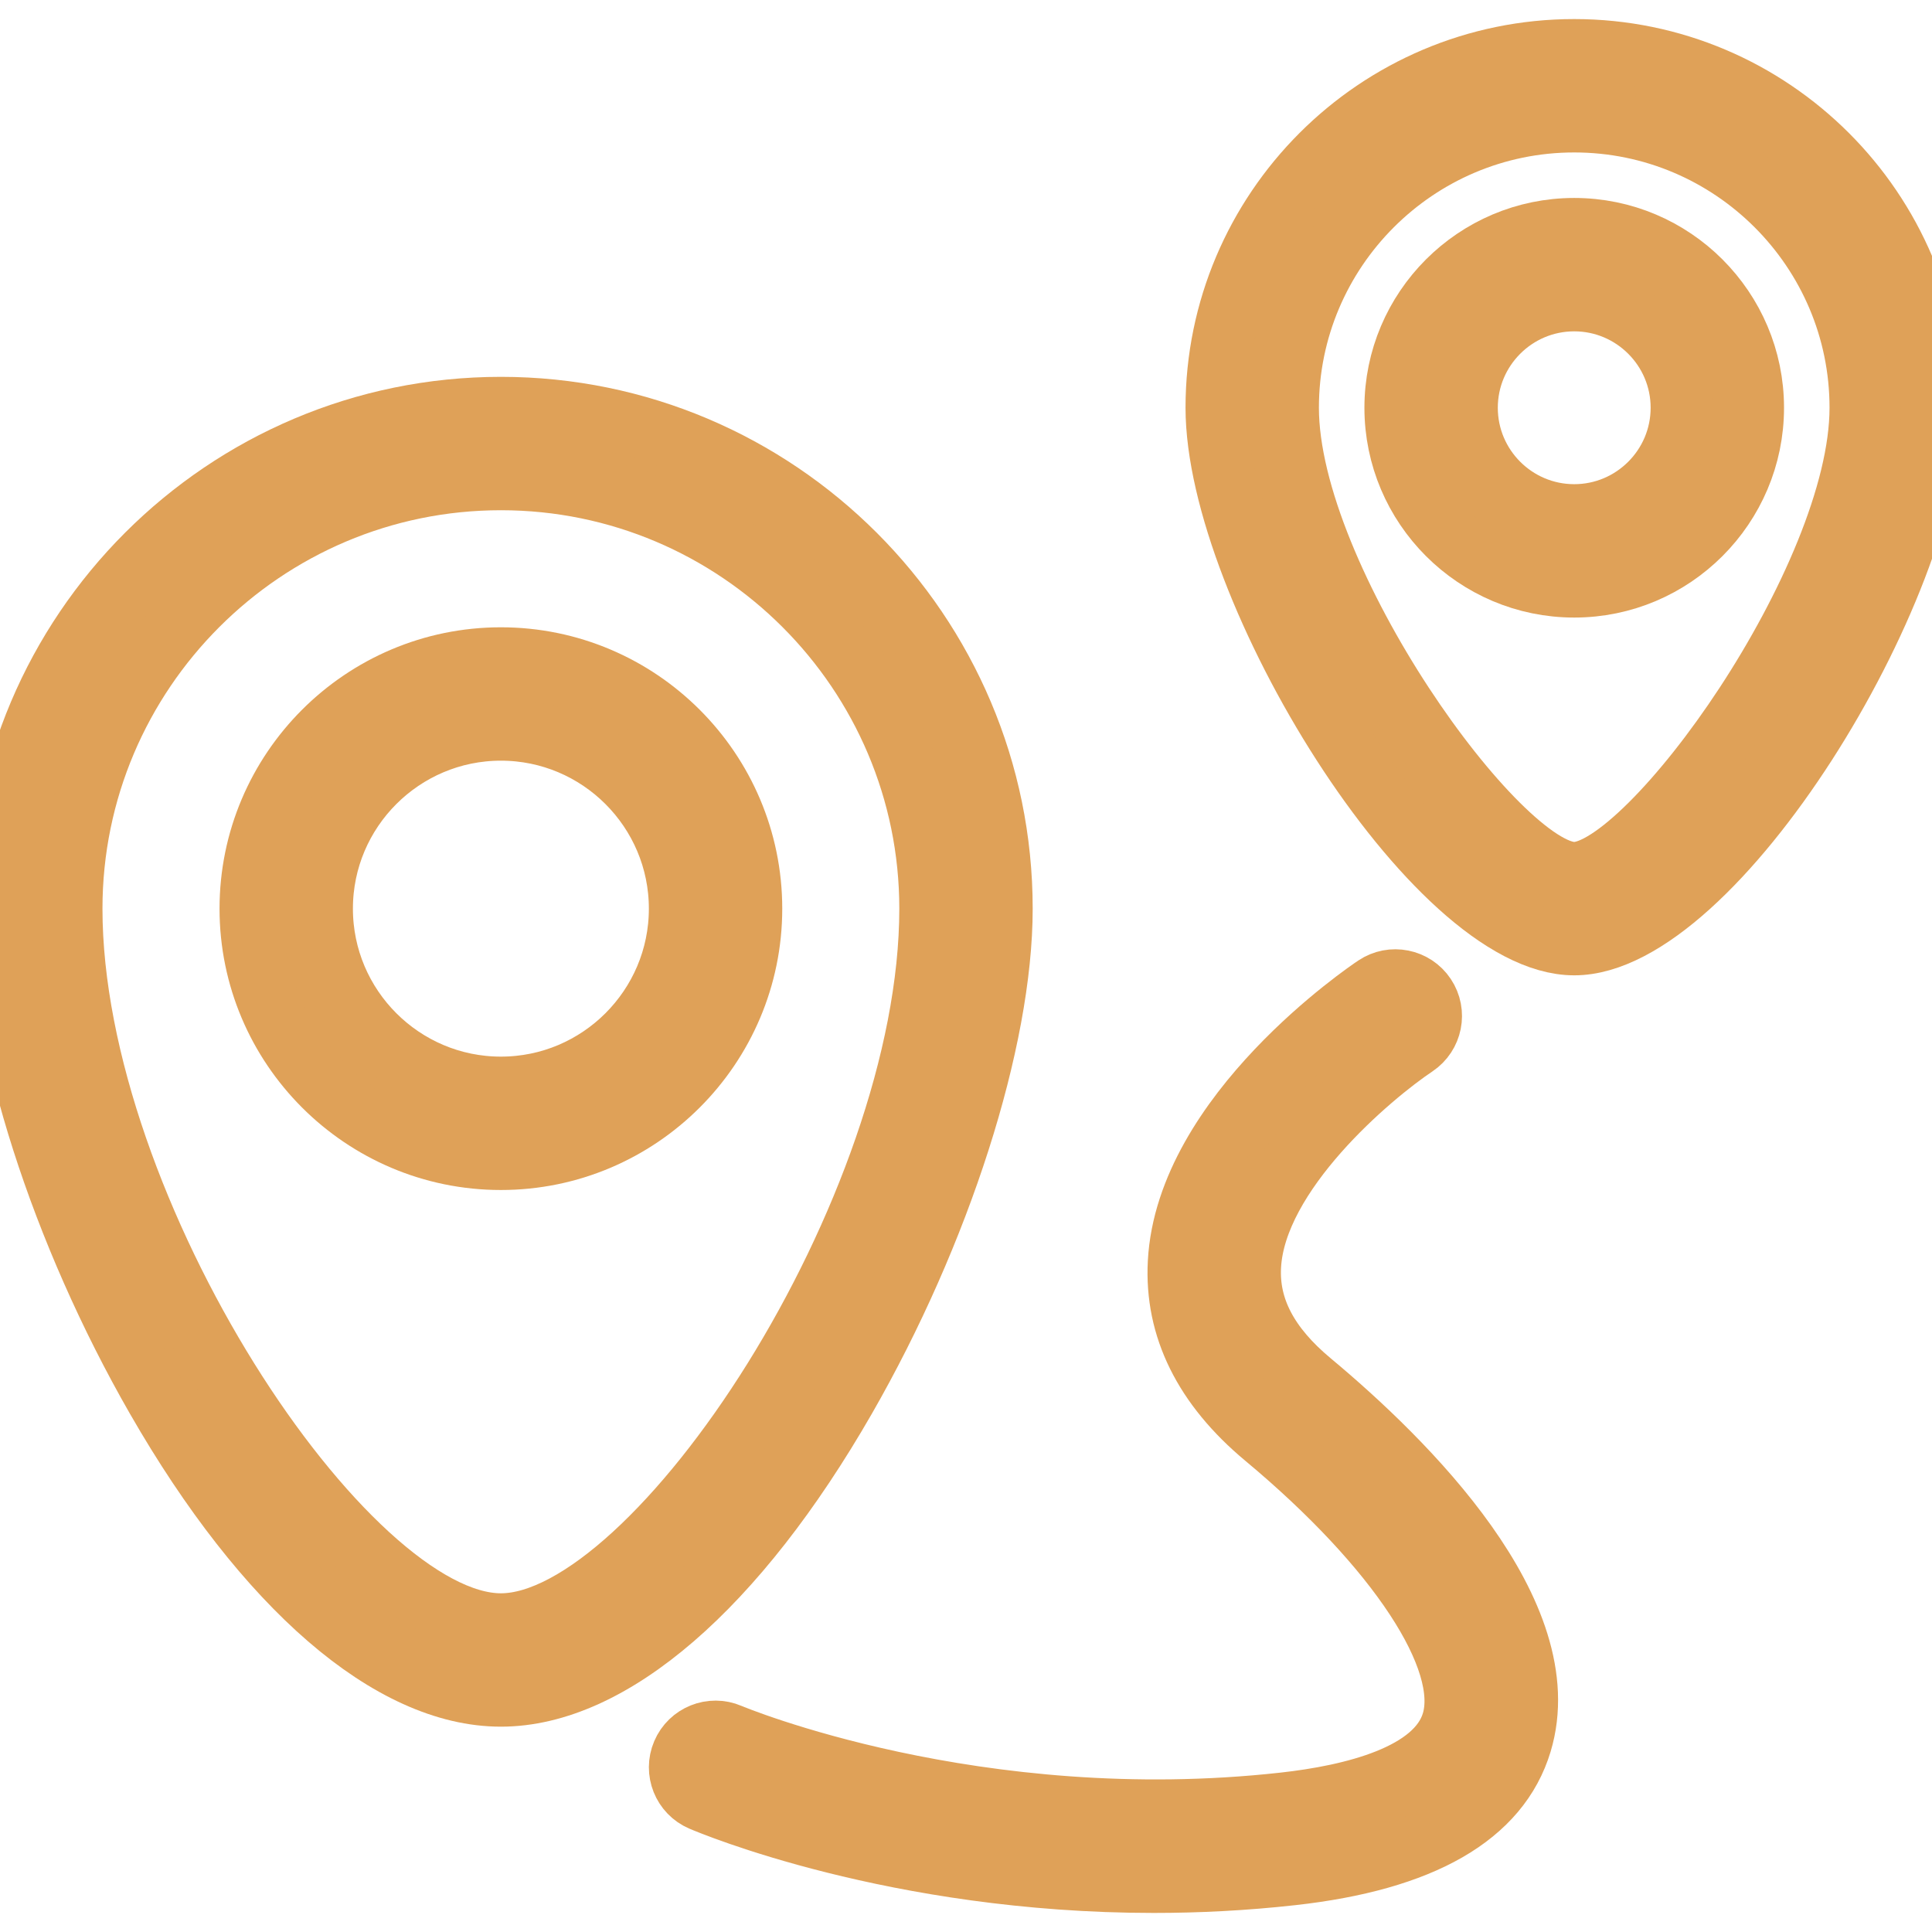
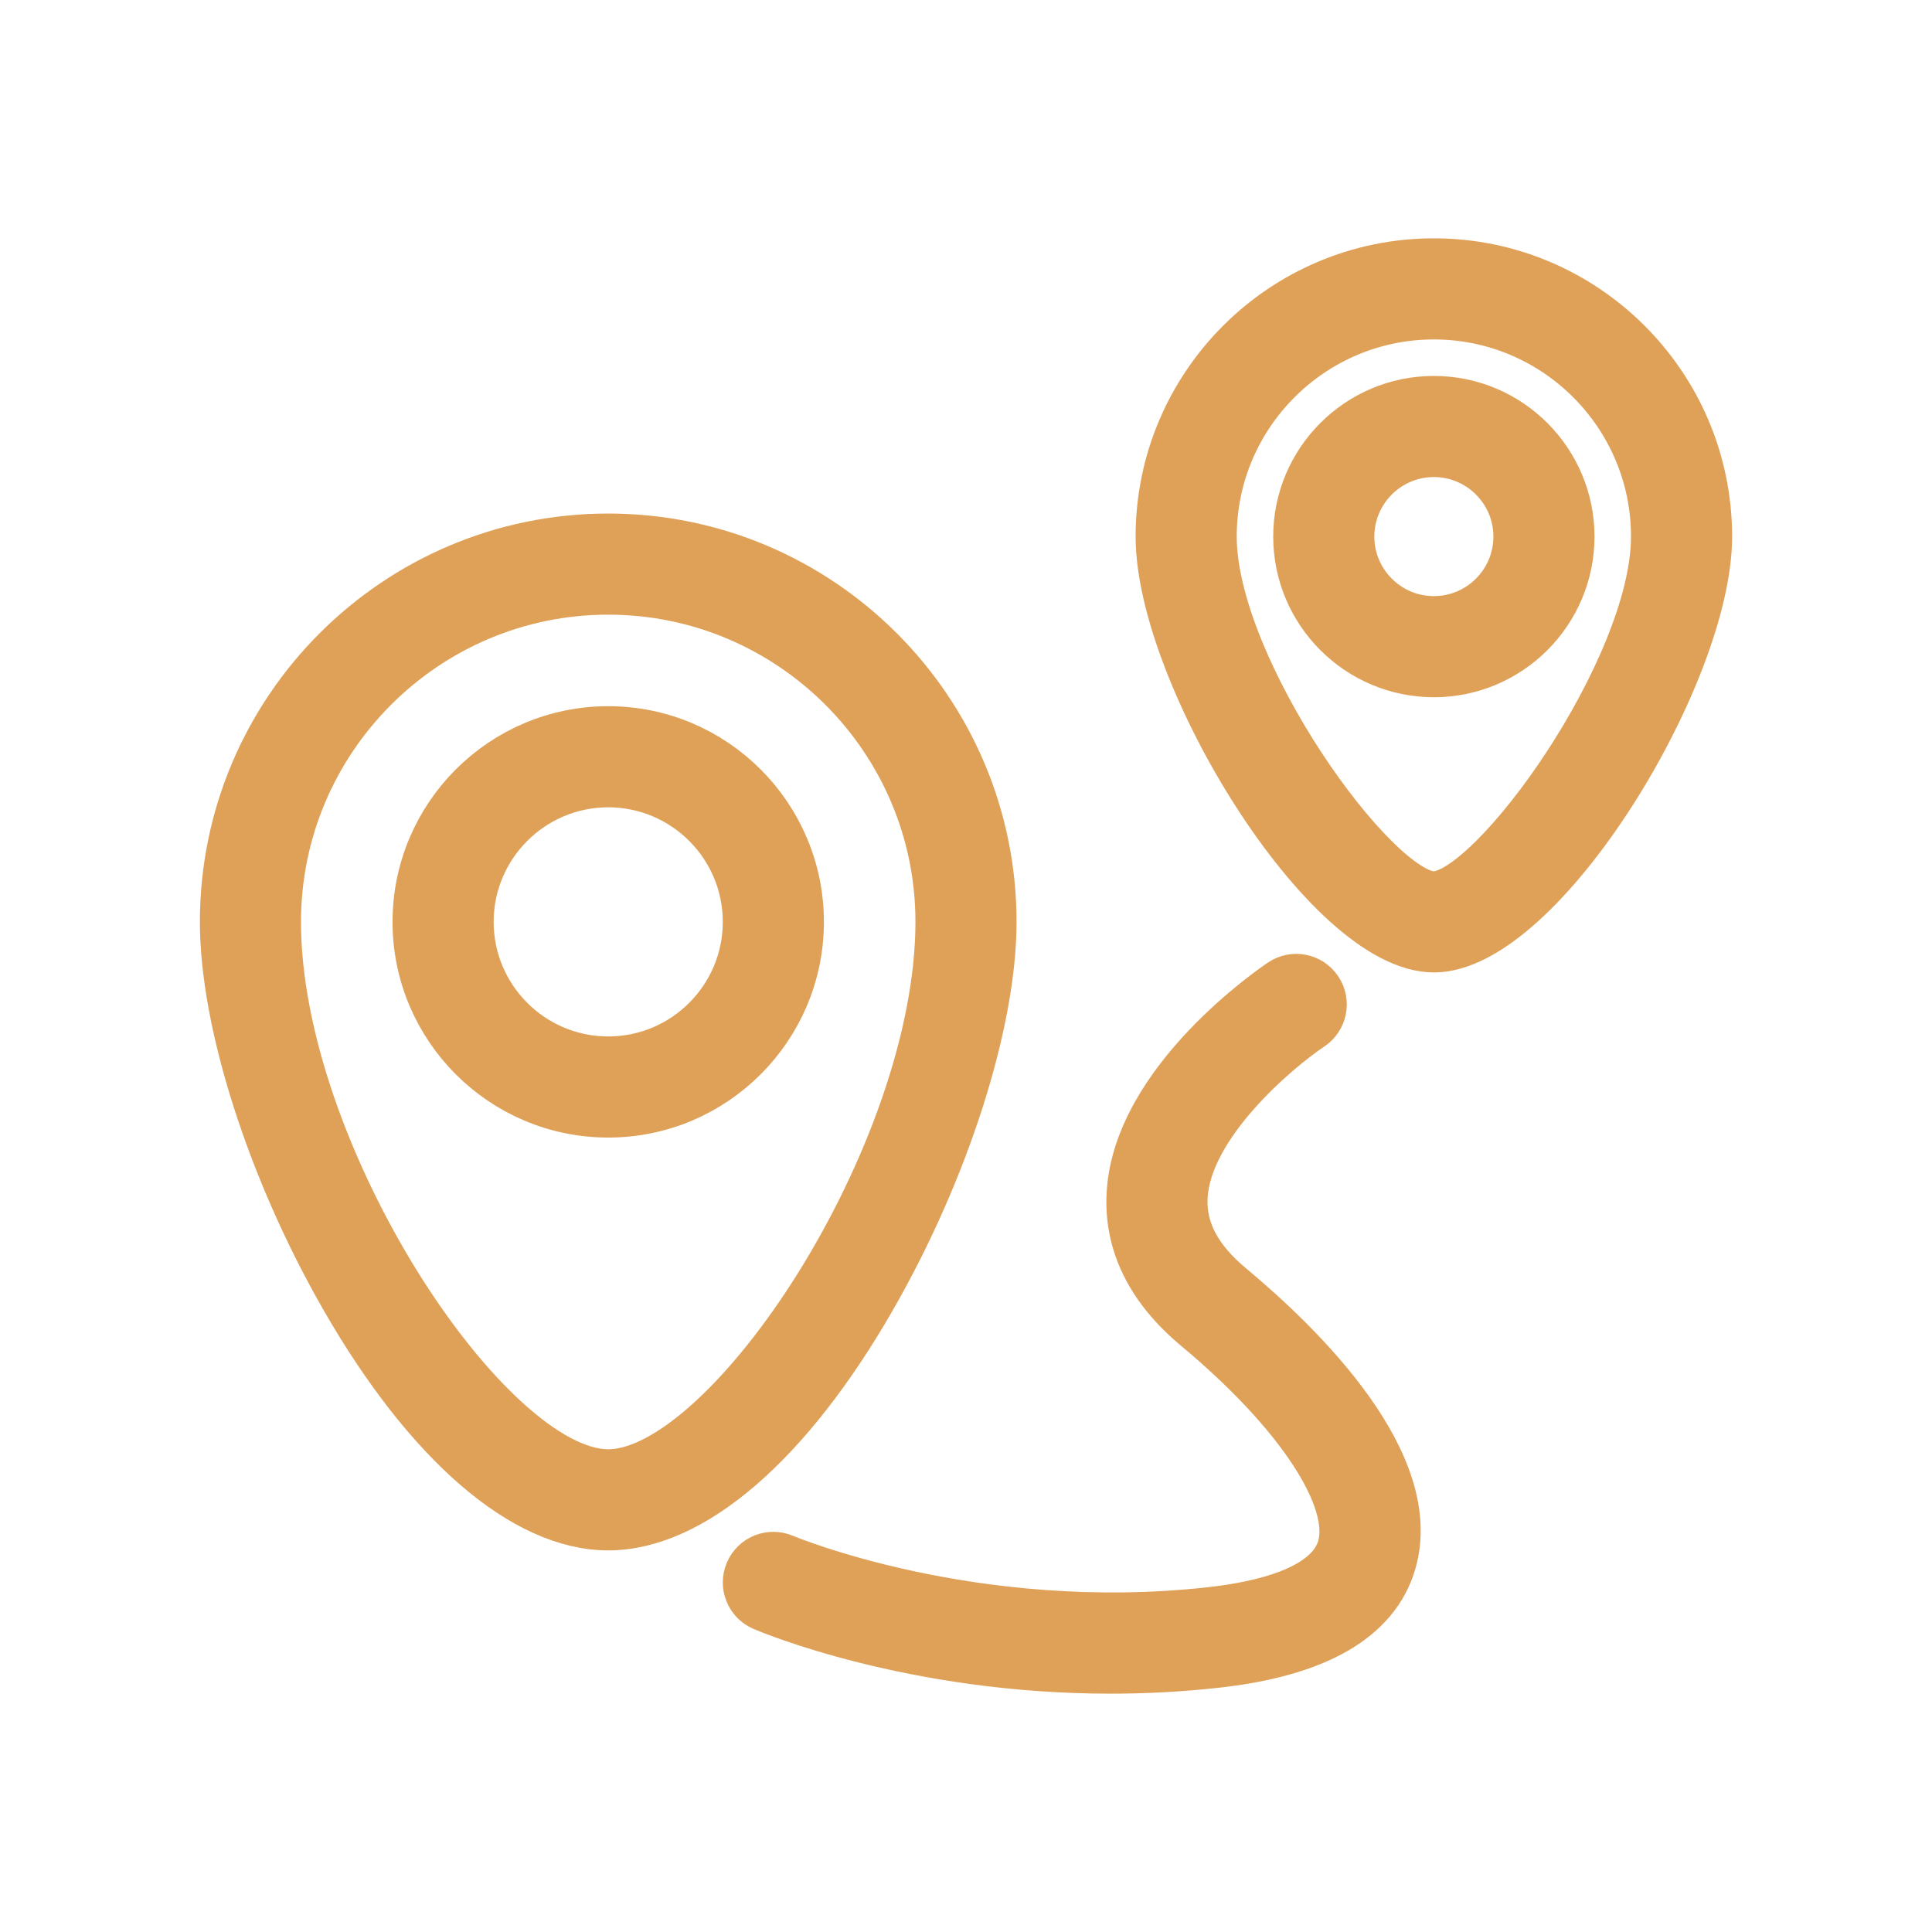
- <svg xmlns="http://www.w3.org/2000/svg" fill="#dfa158" height="100px" width="100px" version="1.1" id="Layer_1" viewBox="0 0 512 512" xml:space="preserve" stroke="#dfa158" stroke-width="16.384">
+ <svg xmlns="http://www.w3.org/2000/svg" fill="#dfa158" height="96px" width="96px" version="1.1" id="Layer_1" viewBox="-76.8 -76.8 665.60 665.60" xml:space="preserve" stroke="#dfa158" stroke-width="15.872">
  <g id="SVGRepo_bgCarrier" stroke-width="0" />
  <g id="SVGRepo_tracerCarrier" stroke-linecap="round" stroke-linejoin="round" />
  <g id="SVGRepo_iconCarrier">
    <g>
      <g>
        <path d="M132.741,108.06C59.546,108.06,0,167.606,0,240.801c0,34.903,16.315,85.856,41.556,129.805 c28.759,50.069,61.991,78.787,91.185,78.787c29.194,0,62.426-28.718,91.185-78.787c25.241-43.949,41.555-94.903,41.555-129.805 C265.482,167.606,205.935,108.06,132.741,108.06z M132.741,430.431c-41.194,0-113.778-109.625-113.778-189.63 c0-62.736,51.037-113.778,113.778-113.778c62.741,0,113.778,51.042,113.778,113.778 C246.518,320.805,173.935,430.431,132.741,430.431z" />
      </g>
    </g>
    <g>
      <g>
        <path d="M132.741,174.431c-36.593,0-66.37,29.773-66.37,66.37c0,36.597,29.778,66.37,66.37,66.37s66.37-29.773,66.37-66.37 C199.111,204.204,169.333,174.431,132.741,174.431z M132.741,288.208c-26.139,0-47.407-21.269-47.407-47.407 c0-26.139,21.269-47.407,47.407-47.407c26.139,0,47.407,21.268,47.407,47.407C180.148,266.94,158.88,288.208,132.741,288.208z" />
      </g>
    </g>
    <g>
      <g>
        <path d="M417.185,13.245c-52.278,0-94.815,42.532-94.815,94.815c0,47.736,57.62,142.222,94.815,142.222S512,155.796,512,108.06 C512,55.778,469.463,13.245,417.185,13.245z M417.185,231.319c-19.907,0-75.852-77.81-75.852-123.259 c0-41.824,34.028-75.852,75.852-75.852c41.824,0,75.852,34.028,75.852,75.852C493.037,153.509,437.093,231.319,417.185,231.319z" />
      </g>
    </g>
    <g>
      <g>
        <path d="M417.185,60.653c-26.139,0-47.407,21.268-47.407,47.407c0,26.139,21.269,47.407,47.407,47.407 c26.139,0,47.407-21.269,47.407-47.407C464.593,81.921,443.324,60.653,417.185,60.653z M417.185,136.505 c-15.685,0-28.444-12.759-28.444-28.444c0-15.685,12.759-28.444,28.444-28.444s28.444,12.759,28.444,28.444 C445.63,123.745,432.87,136.505,417.185,136.505z" />
      </g>
    </g>
    <g>
      <g>
        <path d="M347.407,366.259c-11.426-9.514-16.685-19.546-16.102-30.671c1.296-24.805,32.018-50.611,43.741-58.458 c4.343-2.912,5.518-8.796,2.611-13.148c-2.907-4.357-8.806-5.537-13.139-2.625c-2.046,1.361-50.046,33.801-52.148,73.19 c-0.926,17.278,6.778,32.852,22.889,46.278c35.158,29.301,54.657,58.958,49.667,75.56c-4.259,14.153-26.63,19.509-44.639,21.514 c-81.602,9.079-146.278-17.986-146.935-18.259c-4.824-2.069-10.38,0.181-12.435,4.991c-2.056,4.815,0.167,10.38,4.981,12.44 c2.389,1.028,51.5,21.685,119.88,21.685c11.676,0,23.935-0.602,36.602-2.014c34.472-3.829,54.889-15.57,60.704-34.898 C413.371,427.62,372.611,387.268,347.407,366.259z" />
      </g>
    </g>
  </g>
</svg>
